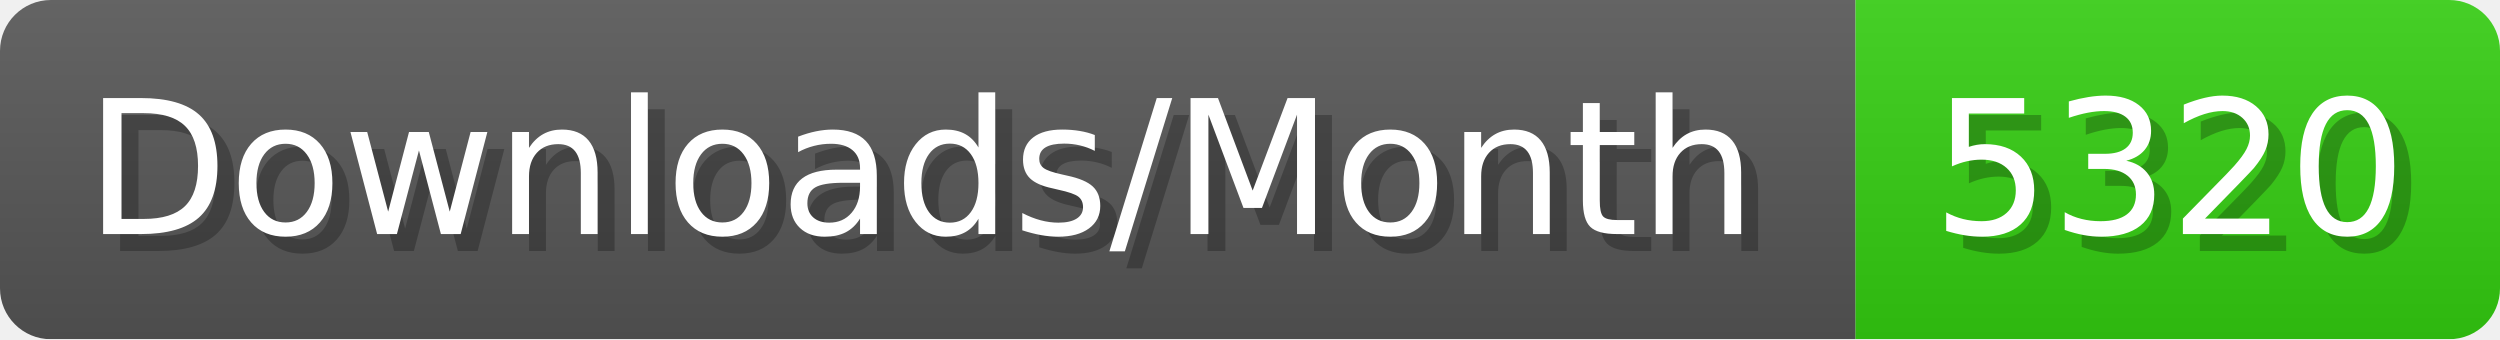
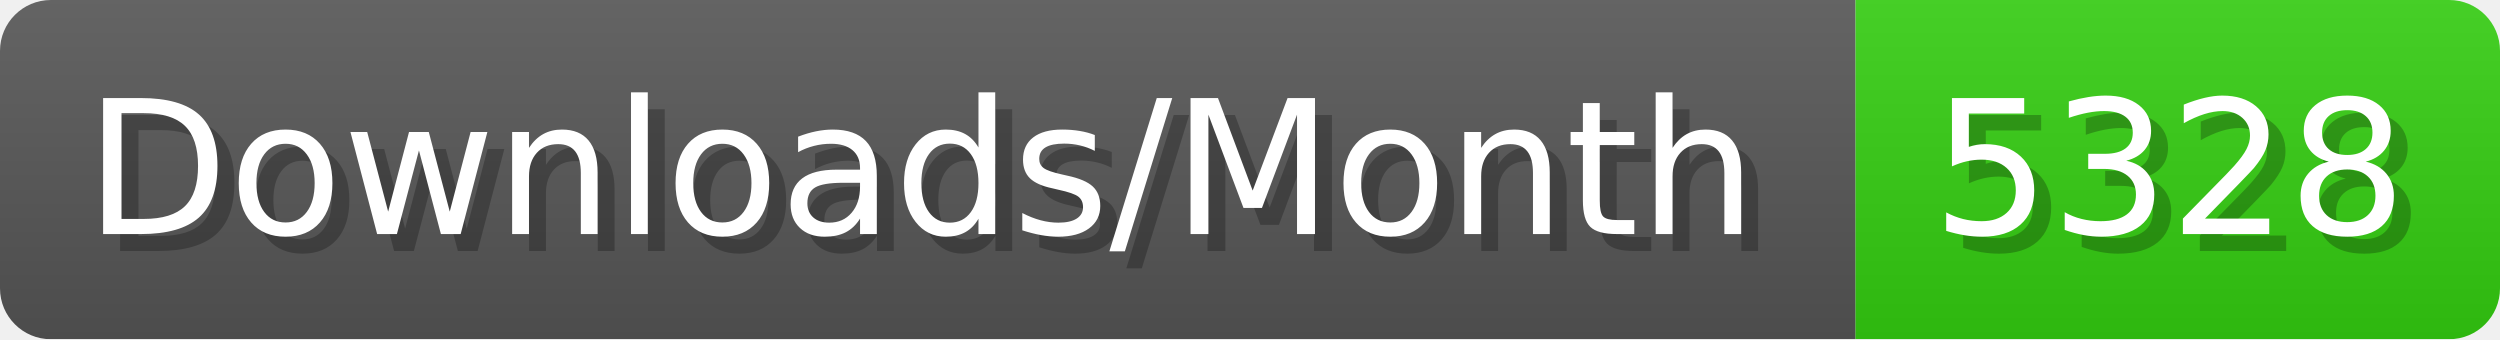
- <svg xmlns="http://www.w3.org/2000/svg" width="147.4" height="20" viewBox="0 0 1474 200" role="img" aria-label="Downloads/Month: 5320">
+ <svg xmlns="http://www.w3.org/2000/svg" width="147.4" height="20" viewBox="0 0 1474 200" role="img" aria-label="Downloads/Month: 5328">
  <linearGradient id="YlXUI" x2="0" y2="100%">
    <stop offset="0" stop-opacity=".1" stop-color="#EEE" />
    <stop offset="1" stop-opacity=".1" />
  </linearGradient>
  <mask id="JHhop">
    <rect width="1474" height="200" rx="30" fill="#FFF" />
  </mask>
  <g mask="url(#JHhop)">
    <rect width="1094" height="200" fill="#555" />
    <rect width="380" height="200" fill="#3C1" x="1094" />
    <rect width="1474" height="200" fill="url(#YlXUI)" />
  </g>
  <g aria-hidden="true" fill="#fff" text-anchor="start" font-family="Verdana,DejaVu Sans,sans-serif" font-size="110">
    <text x="60" y="148" textLength="994" fill="#000" opacity="0.25">Downloads/Month</text>
    <text x="50" y="138" textLength="994">Downloads/Month</text>
-     <text x="1149" y="148" textLength="280" fill="#000" opacity="0.25">5320</text>
-     <text x="1139" y="138" textLength="280">5320</text>
+     <text x="1149" y="148" textLength="280" fill="#000" opacity="0.25">5328</text>
+     <text x="1139" y="138" textLength="280">5328</text>
  </g>
</svg>
